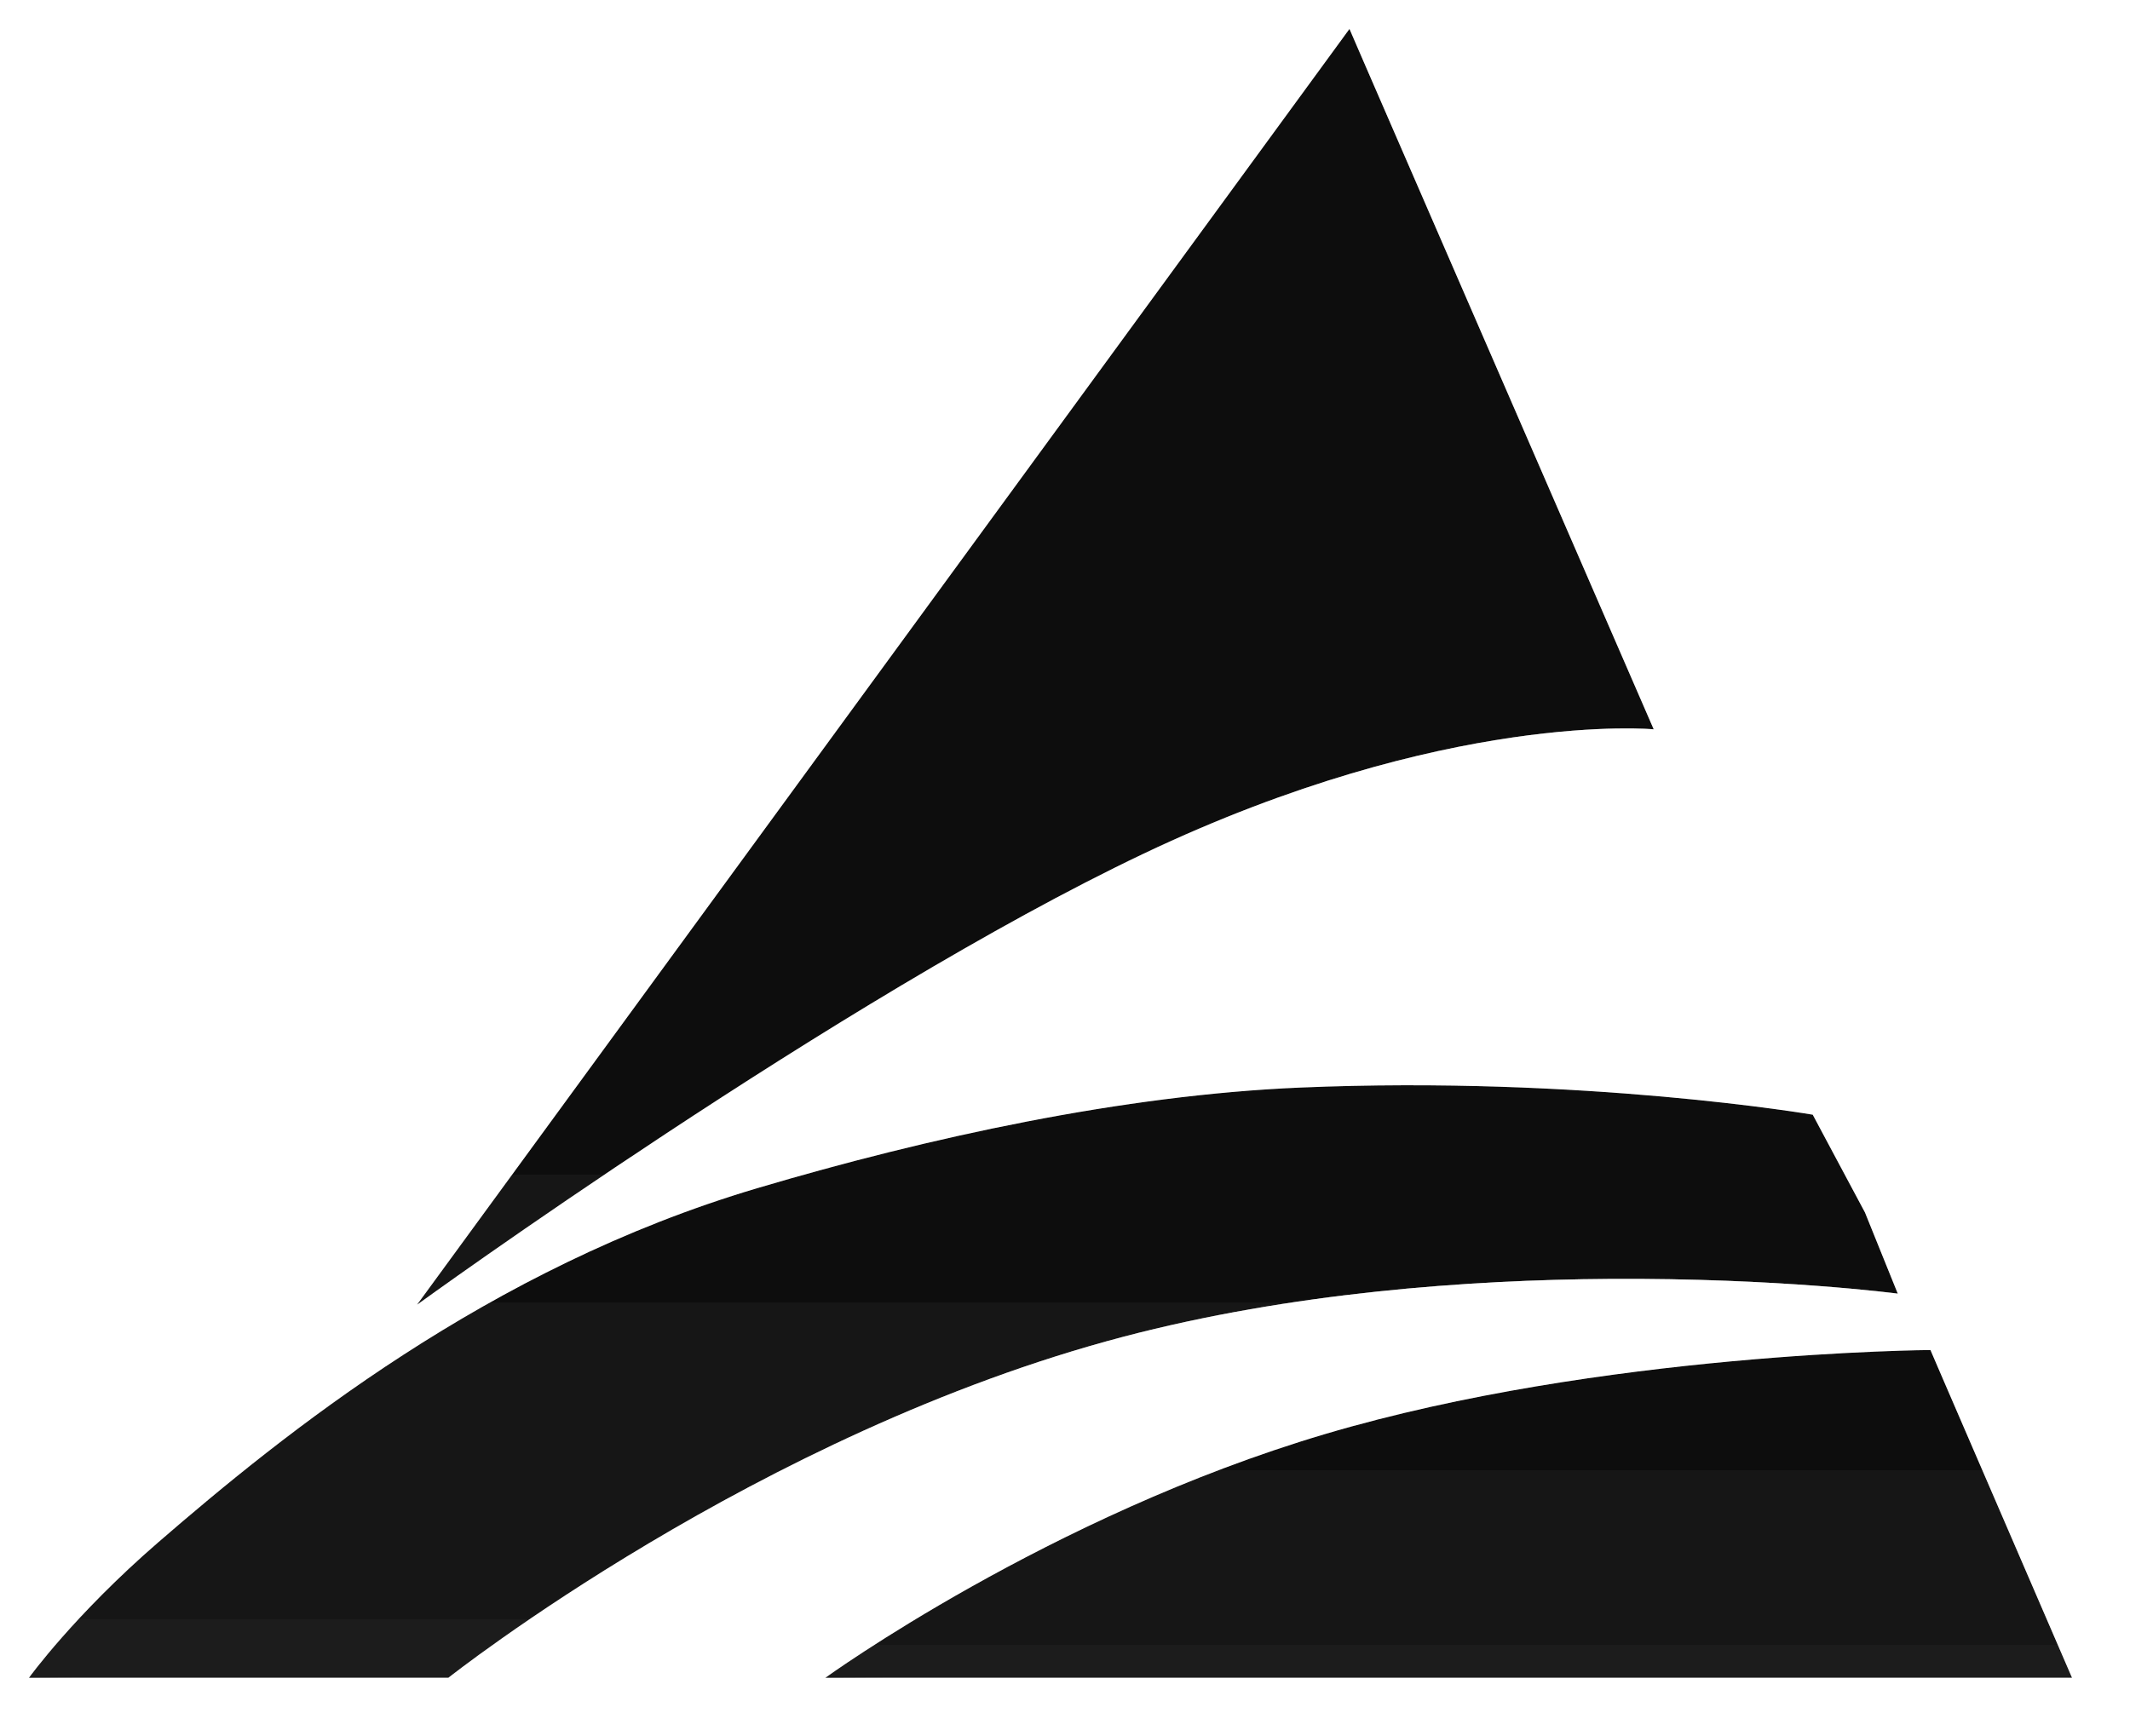
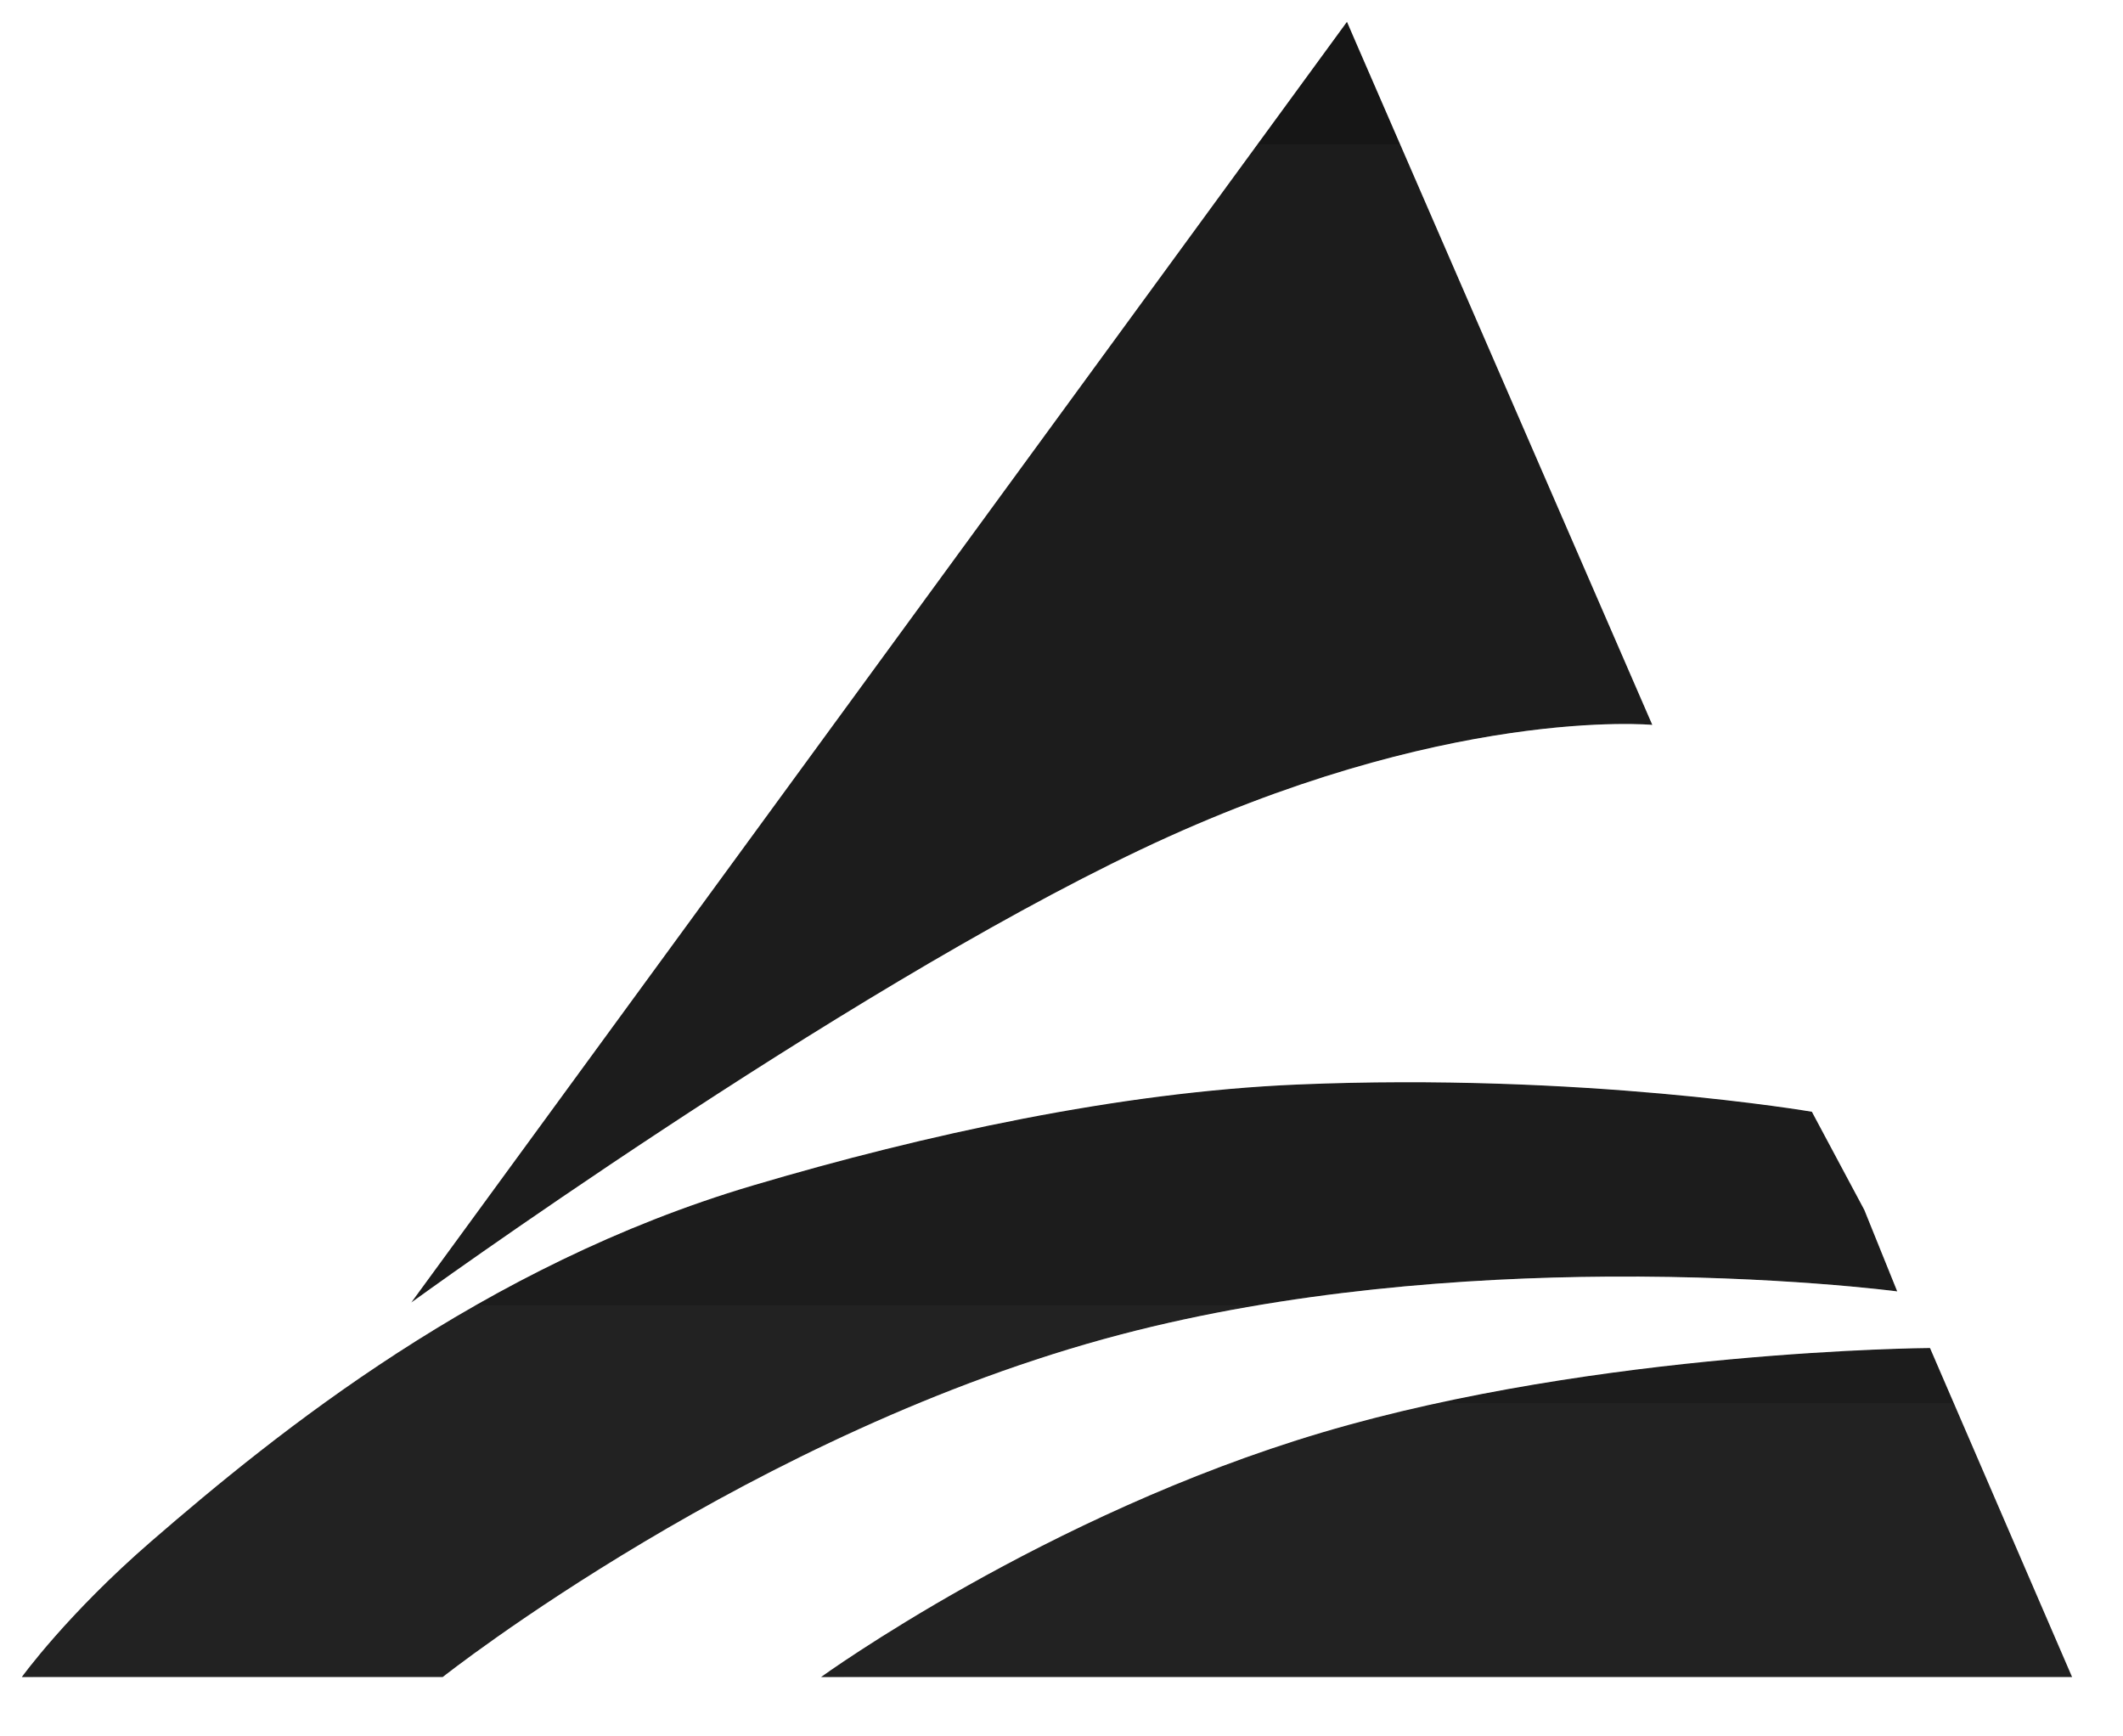
- <svg xmlns="http://www.w3.org/2000/svg" width="882.376" height="719.203" viewBox="0 0 882.376 719.203">
+ <svg xmlns="http://www.w3.org/2000/svg" width="876.376" height="716.203" viewBox="0 0 876.376 716.203">
  <defs>
    <linearGradient id="linear-gradient" x1="0.5" x2="0.5" y2="1" gradientUnits="objectBoundingBox">
-       <stop offset="0" stop-color="#0d0d0d" />
-       <stop offset="1" stop-color="#121212" />
+       <stop offset="0" stop-color="#191919" />
+       <stop offset="1" stop-color="#1e1e1e" />
    </linearGradient>
-     <filter id="パス_5" x="160.801" y="0" width="548.285" height="564.576" filterUnits="userSpaceOnUse">
-       <feOffset dx="6" dy="6" input="SourceAlpha" />
-       <feGaussianBlur stdDeviation="6" result="blur" />
-       <feFlood flood-color="#fff" flood-opacity="0.149" />
+     <filter id="パス_5" x="160.801" y="0" width="536.285" height="552.576" filterUnits="userSpaceOnUse">
+       <feOffset dx="3" dy="3" input="SourceAlpha" />
+       <feGaussianBlur stdDeviation="4" result="blur" />
+       <feFlood flood-color="#fff" flood-opacity="0.051" />
      <feComposite operator="in" in2="blur" />
      <feComposite in="SourceGraphic" />
    </filter>
    <linearGradient id="linear-gradient-2" x1="0.5" x2="0.5" y2="1" gradientUnits="objectBoundingBox">
-       <stop offset="0" stop-color="#0c0c0c" />
-       <stop offset="1" stop-color="#1b1b1b" />
+       <stop offset="0" stop-color="#1e1e1e" />
+       <stop offset="1" stop-color="#222" />
    </linearGradient>
-     <filter id="パス_6" x="0" y="437.683" width="810.19" height="281.52" filterUnits="userSpaceOnUse">
-       <feOffset dx="6" dy="6" input="SourceAlpha" />
-       <feGaussianBlur stdDeviation="6" result="blur-2" />
-       <feFlood flood-color="#fff" flood-opacity="0.149" />
+     <filter id="パス_6" x="0" y="437.683" width="798.19" height="269.52" filterUnits="userSpaceOnUse">
+       <feOffset dx="3" dy="3" input="SourceAlpha" />
+       <feGaussianBlur stdDeviation="4" result="blur-2" />
+       <feFlood flood-color="#fff" flood-opacity="0.051" />
      <feComposite operator="in" in2="blur-2" />
      <feComposite in="SourceGraphic" />
    </filter>
-     <filter id="パス_7" x="329.9" y="547.383" width="552.476" height="171.82" filterUnits="userSpaceOnUse">
-       <feOffset dx="6" dy="6" input="SourceAlpha" />
+     <linearGradient id="linear-gradient-3" x1="0.5" x2="0.5" y2="1" gradientUnits="objectBoundingBox">
+       <stop offset="0" stop-color="#1f1f1f" />
+       <stop offset="1" stop-color="#222" />
+     </linearGradient>
+     <filter id="パス_7" x="323.9" y="544.383" width="552.476" height="171.82" filterUnits="userSpaceOnUse">
+       <feOffset dx="3" dy="6" input="SourceAlpha" />
      <feGaussianBlur stdDeviation="6" result="blur-3" />
-       <feFlood flood-color="#fff" flood-opacity="0.153" />
+       <feFlood flood-color="#fff" flood-opacity="0.051" />
      <feComposite operator="in" in2="blur-3" />
      <feComposite in="SourceGraphic" />
    </filter>
  </defs>
-   <g id="logo" transform="translate(12 12)">
-     <g transform="matrix(1, 0, 0, 1, -12, -12)" filter="url(#パス_5)">
-       <path id="パス_5-2" data-name="パス 5" d="M232.588-4.836,358.642,285.356S272.8,277.239,147.271,336.92-153.643,523.74-153.643,523.74Z" transform="translate(326.44 16.84)" fill="url(#linear-gradient)" />
+   <g id="logo" transform="translate(9 9)">
+     <g transform="matrix(1, 0, 0, 1, -9, -9)" filter="url(#パス_5)">
+       <path id="パス_5-2" data-name="パス 5" d="M232.588-4.836,358.642,285.356S272.8,277.239,147.271,336.92-153.643,523.74-153.643,523.74Z" transform="translate(323.44 13.84)" fill="url(#linear-gradient)" />
    </g>
-     <g transform="matrix(1, 0, 0, 1, -12, -12)" filter="url(#パス_6)">
-       <path id="パス_6-2" data-name="パス 6" d="M745.048-31.607,766.7,8.907,780.286,42.54s-49.482-6.551-119.306-6.1c-58.832.383-132.185,5.75-201.4,23.937-151.451,39.8-279.737,141.346-279.737,141.346H6.1s18.66-25.934,53.6-56.176C111.415,100.8,196.312,31.907,307.753-1.142c71.255-21.131,151.675-38.59,224.859-41.7C650.286-47.832,745.048-31.607,745.048-31.607Z" transform="translate(5.9 493.48)" fill="url(#linear-gradient-2)" />
+     <g transform="matrix(1, 0, 0, 1, -9, -9)" filter="url(#パス_6)">
+       <path id="パス_6-2" data-name="パス 6" d="M745.048-31.607,766.7,8.907,780.286,42.54s-49.482-6.551-119.306-6.1c-58.832.383-132.185,5.75-201.4,23.937-151.451,39.8-279.737,141.346-279.737,141.346H6.1s18.66-25.934,53.6-56.176C111.415,100.8,196.312,31.907,307.753-1.142c71.255-21.131,151.675-38.59,224.859-41.7C650.286-47.832,745.048-31.607,745.048-31.607Z" transform="translate(2.9 490.48)" fill="url(#linear-gradient-2)" />
    </g>
-     <g transform="matrix(1, 0, 0, 1, -12, -12)" filter="url(#パス_7)">
-       <path id="パス_7-2" data-name="パス 7" d="M457.809-67.646l58.667,135.82H0S92.512,1.145,206.964-32.809,457.809-67.646,457.809-67.646Z" transform="translate(341.9 627.03)" fill="url(#linear-gradient-2)" />
+     <g transform="matrix(1, 0, 0, 1, -9, -9)" filter="url(#パス_7)">
+       <path id="パス_7-2" data-name="パス 7" d="M457.809-67.646l58.667,135.82H0S92.512,1.145,206.964-32.809,457.809-67.646,457.809-67.646Z" transform="translate(338.9 624.03)" fill="url(#linear-gradient-3)" />
    </g>
  </g>
</svg>
